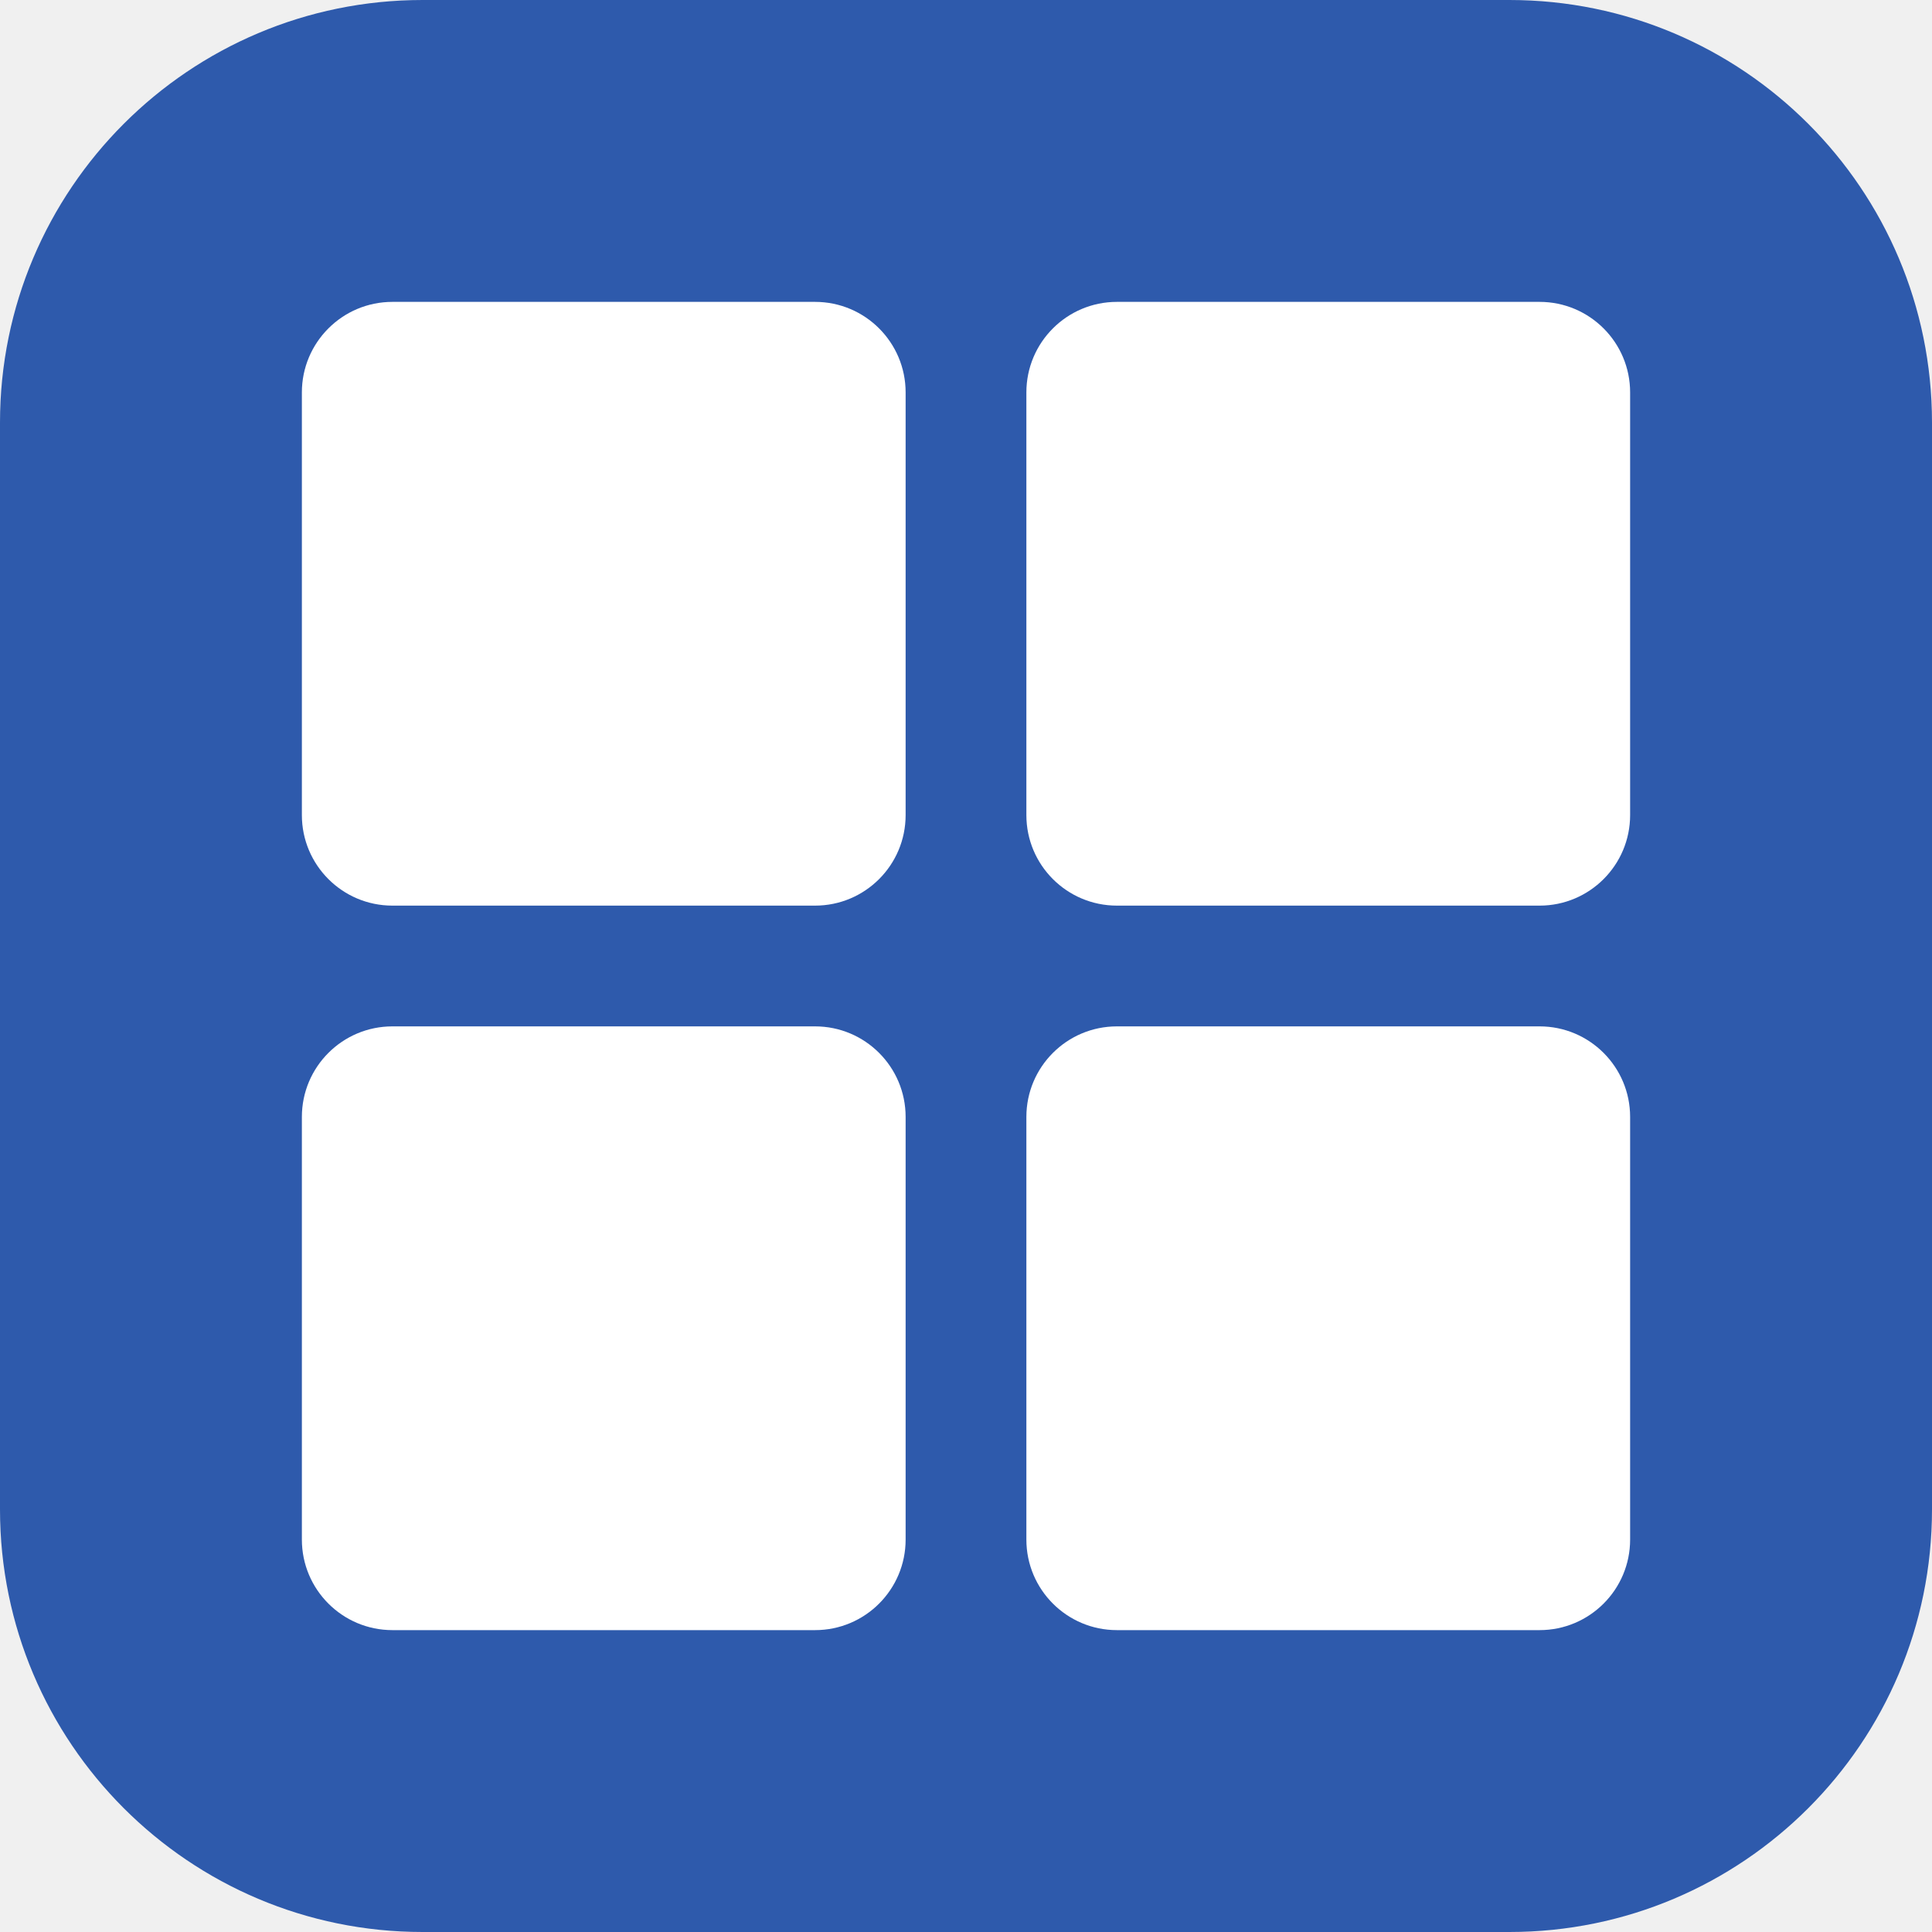
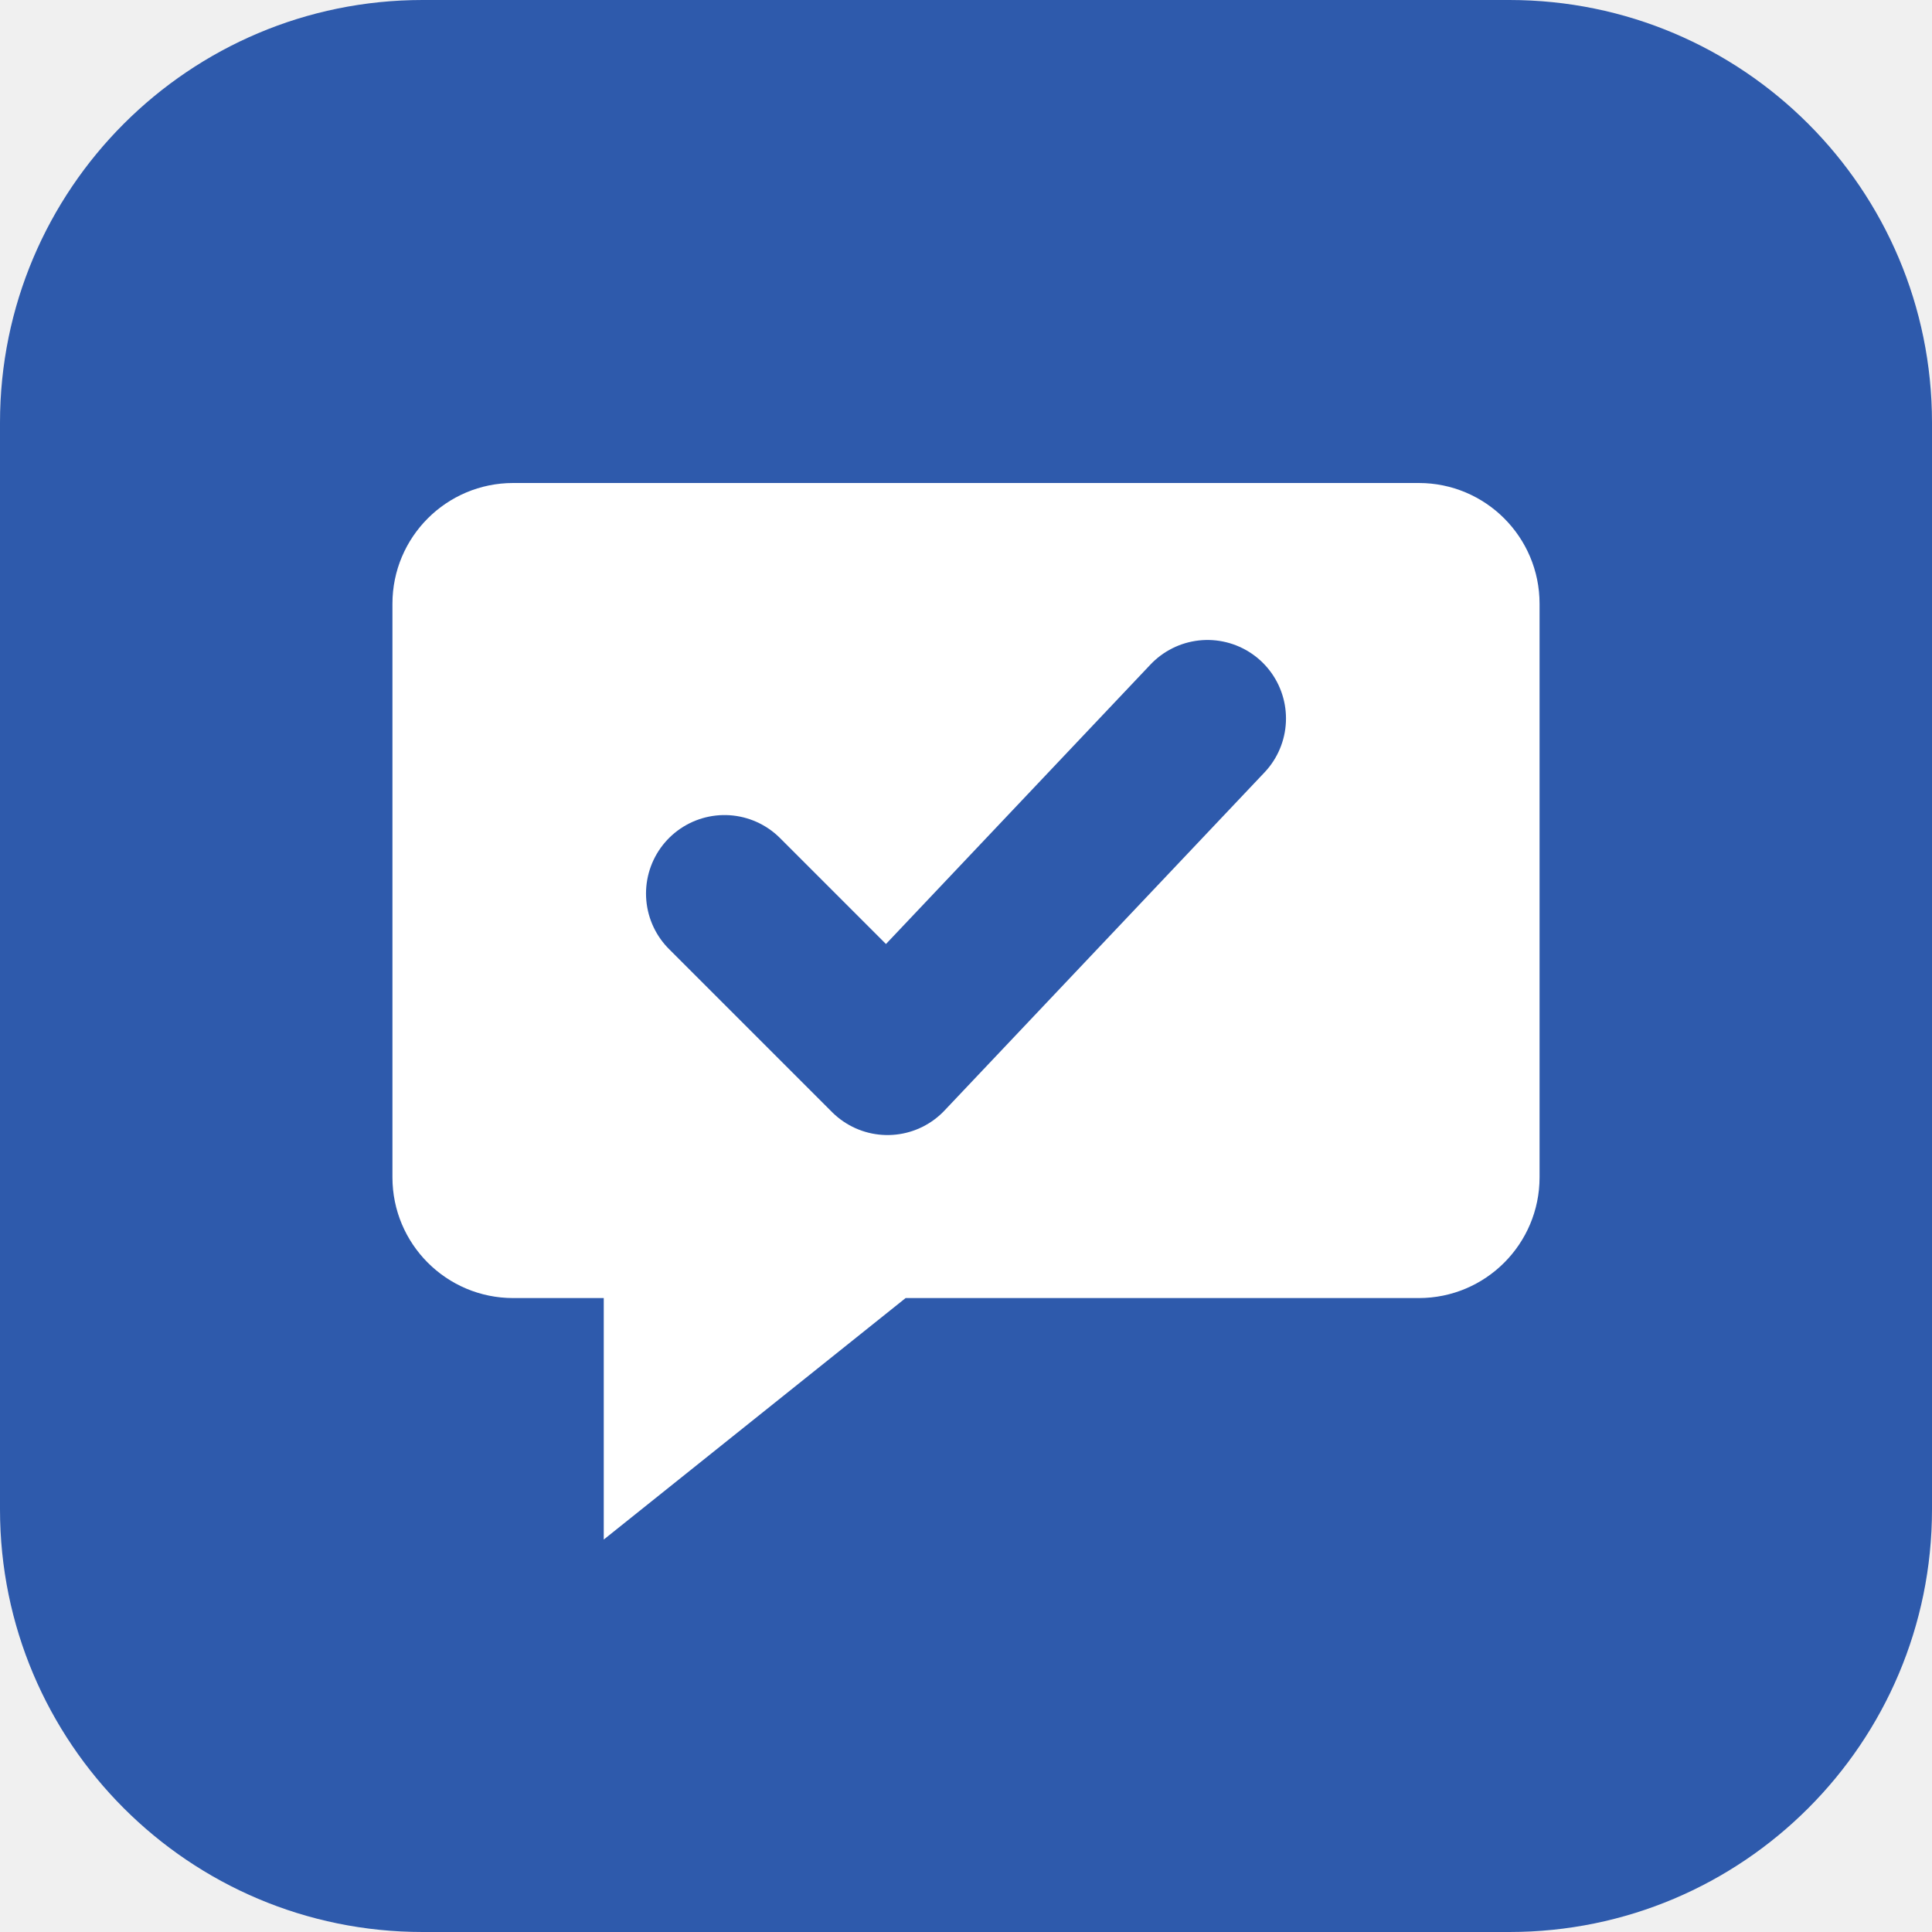
<svg xmlns="http://www.w3.org/2000/svg" viewBox="0 0 32 32">
  <rect width="32" height="32" rx="7" fill="#2E5AAC" />
-   <g fill="#FFFFFF">
-     <rect x="5" y="5" width="10" height="10" rx="1.5" />
-     <rect x="17" y="5" width="10" height="10" rx="1.5" />
-     <rect x="5" y="17" width="10" height="10" rx="1.5" />
-     <rect x="17" y="17" width="10" height="10" rx="1.5" />
+   <g transform="translate(4 4.5)">
+     <path fill="#FFFFFF" d="M4.5 3.5h15a2 2 0 0 1 2 2V15a2 2 0 0 1-2 2H11l-5 4v-4H4.5a2 2 0 0 1-2-2V5.5a2 2 0 0 1 2-2z" />
+     <path d="M8 10.3l2.7 2.7 5.3-5.6" fill="none" stroke="#2E5AAC" stroke-width="2.6" stroke-linecap="round" stroke-linejoin="round" />
  </g>
</svg>
